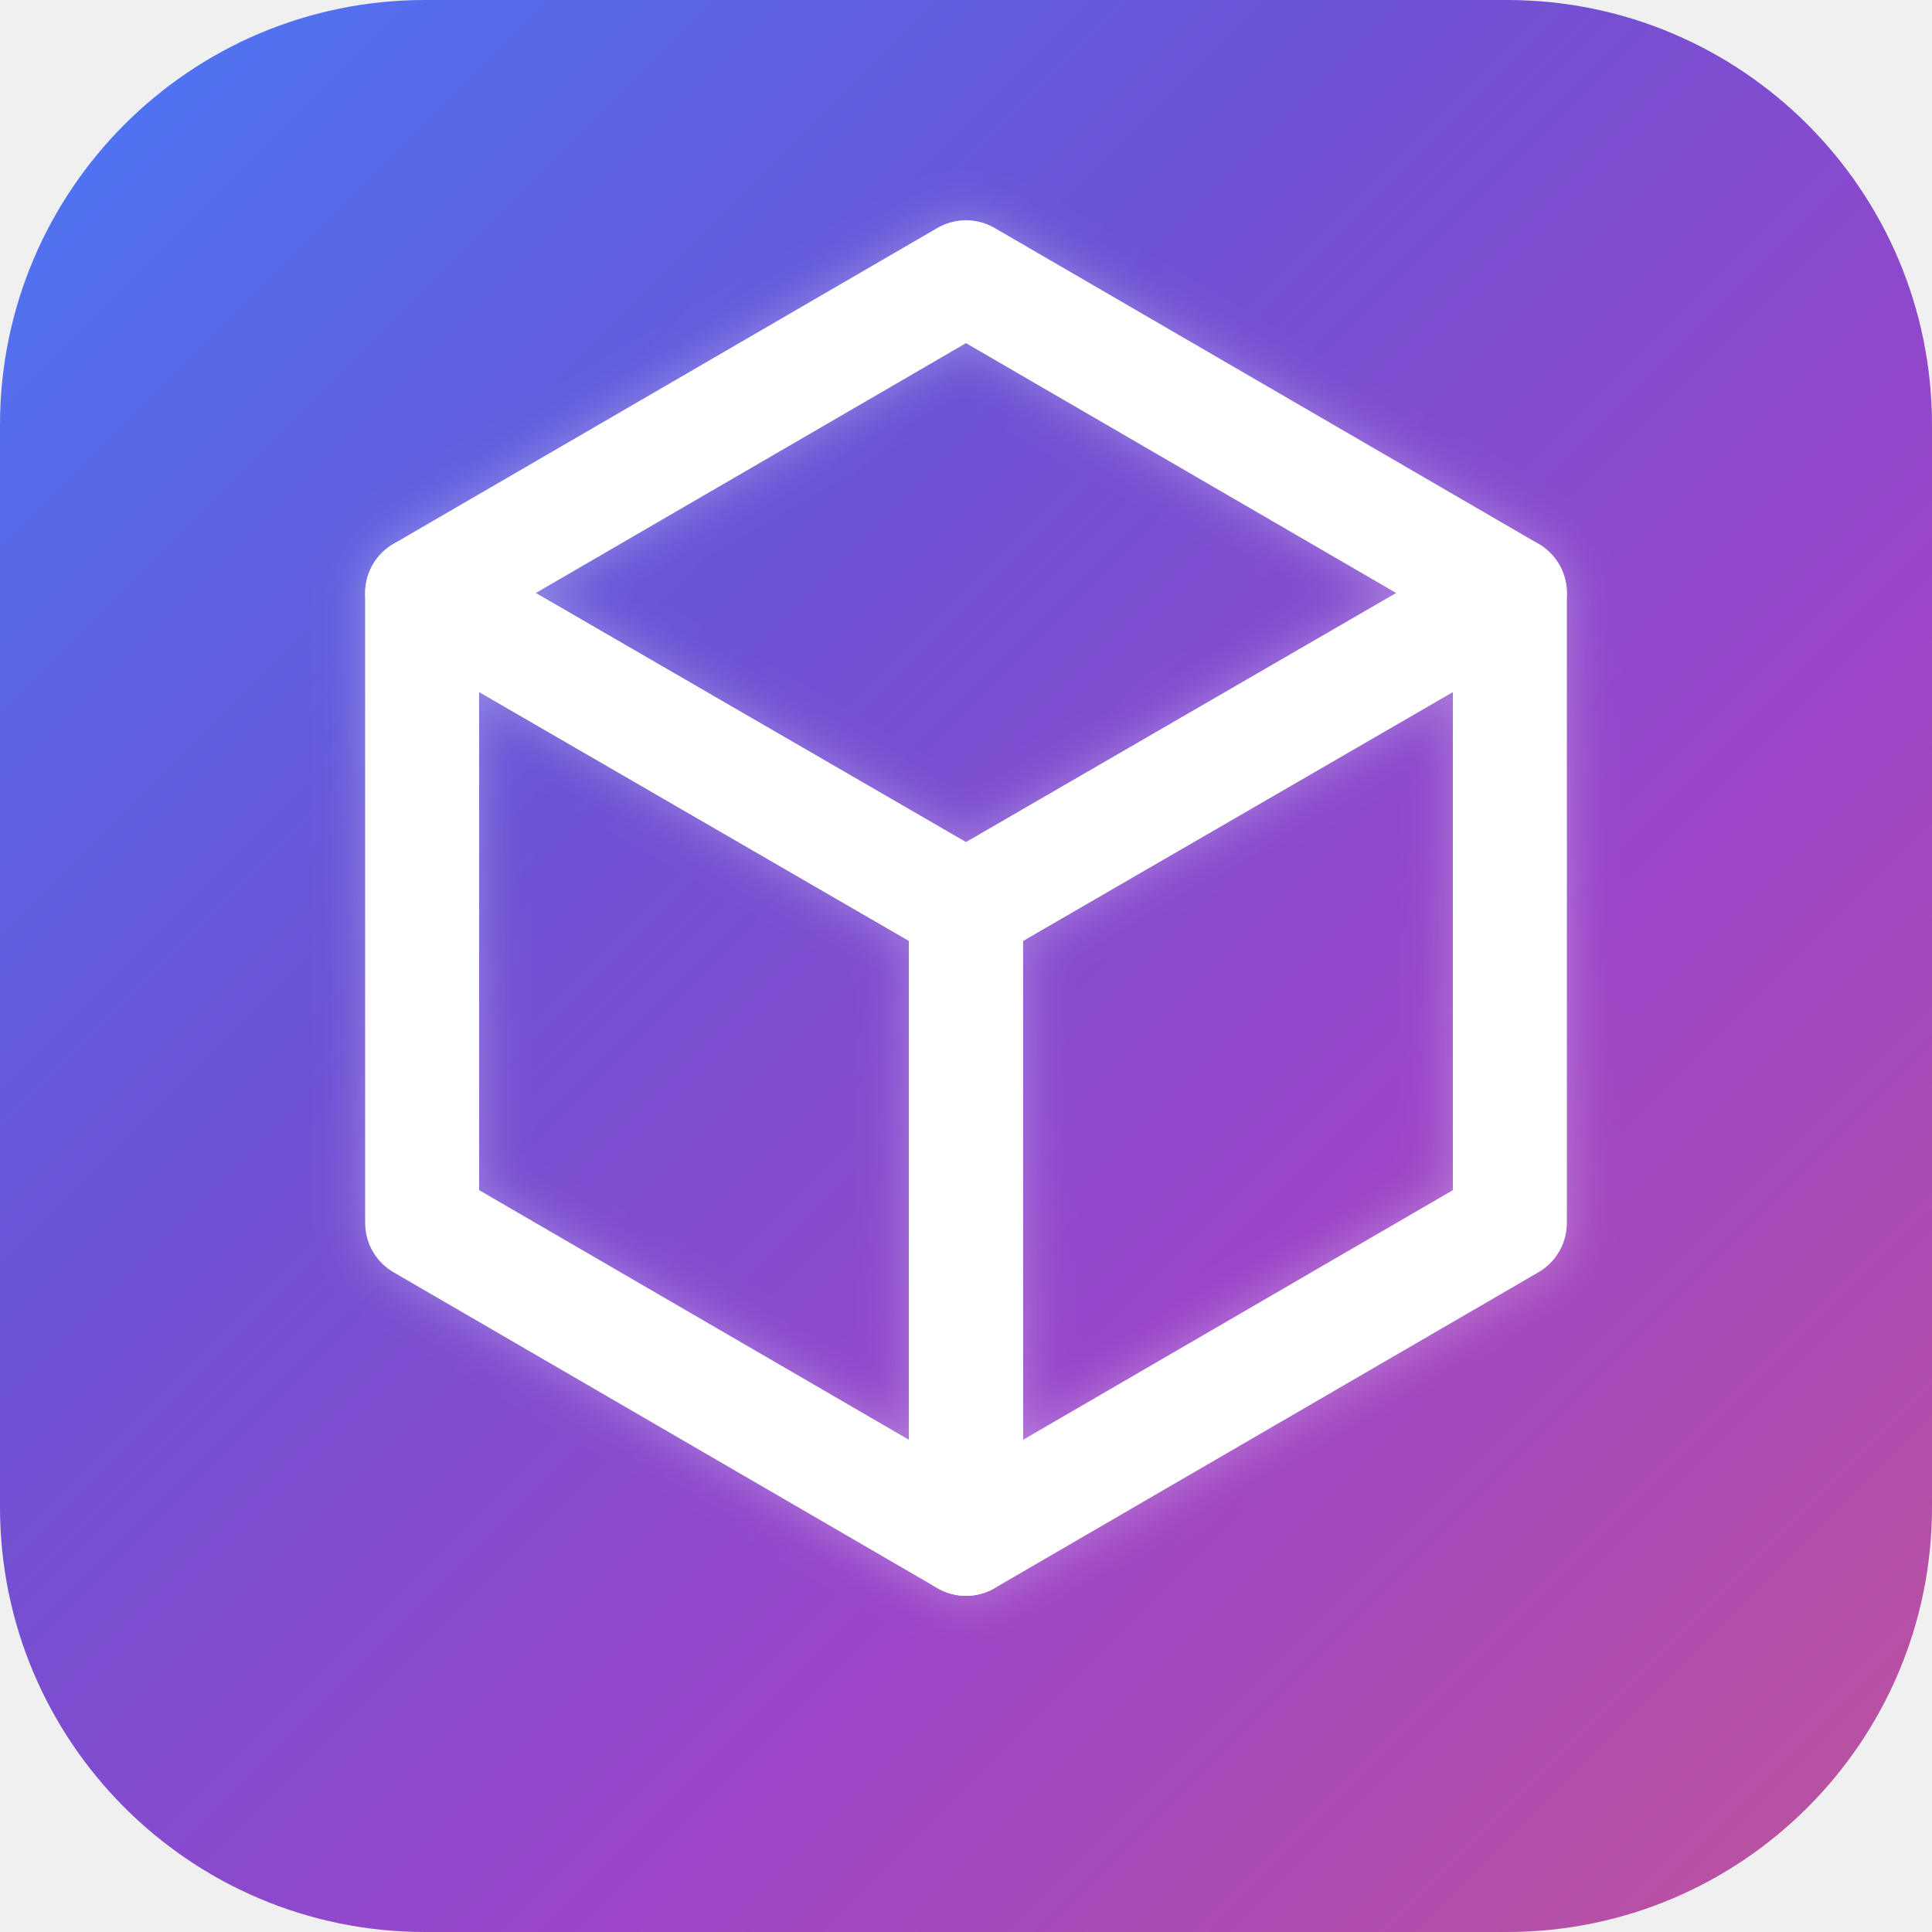
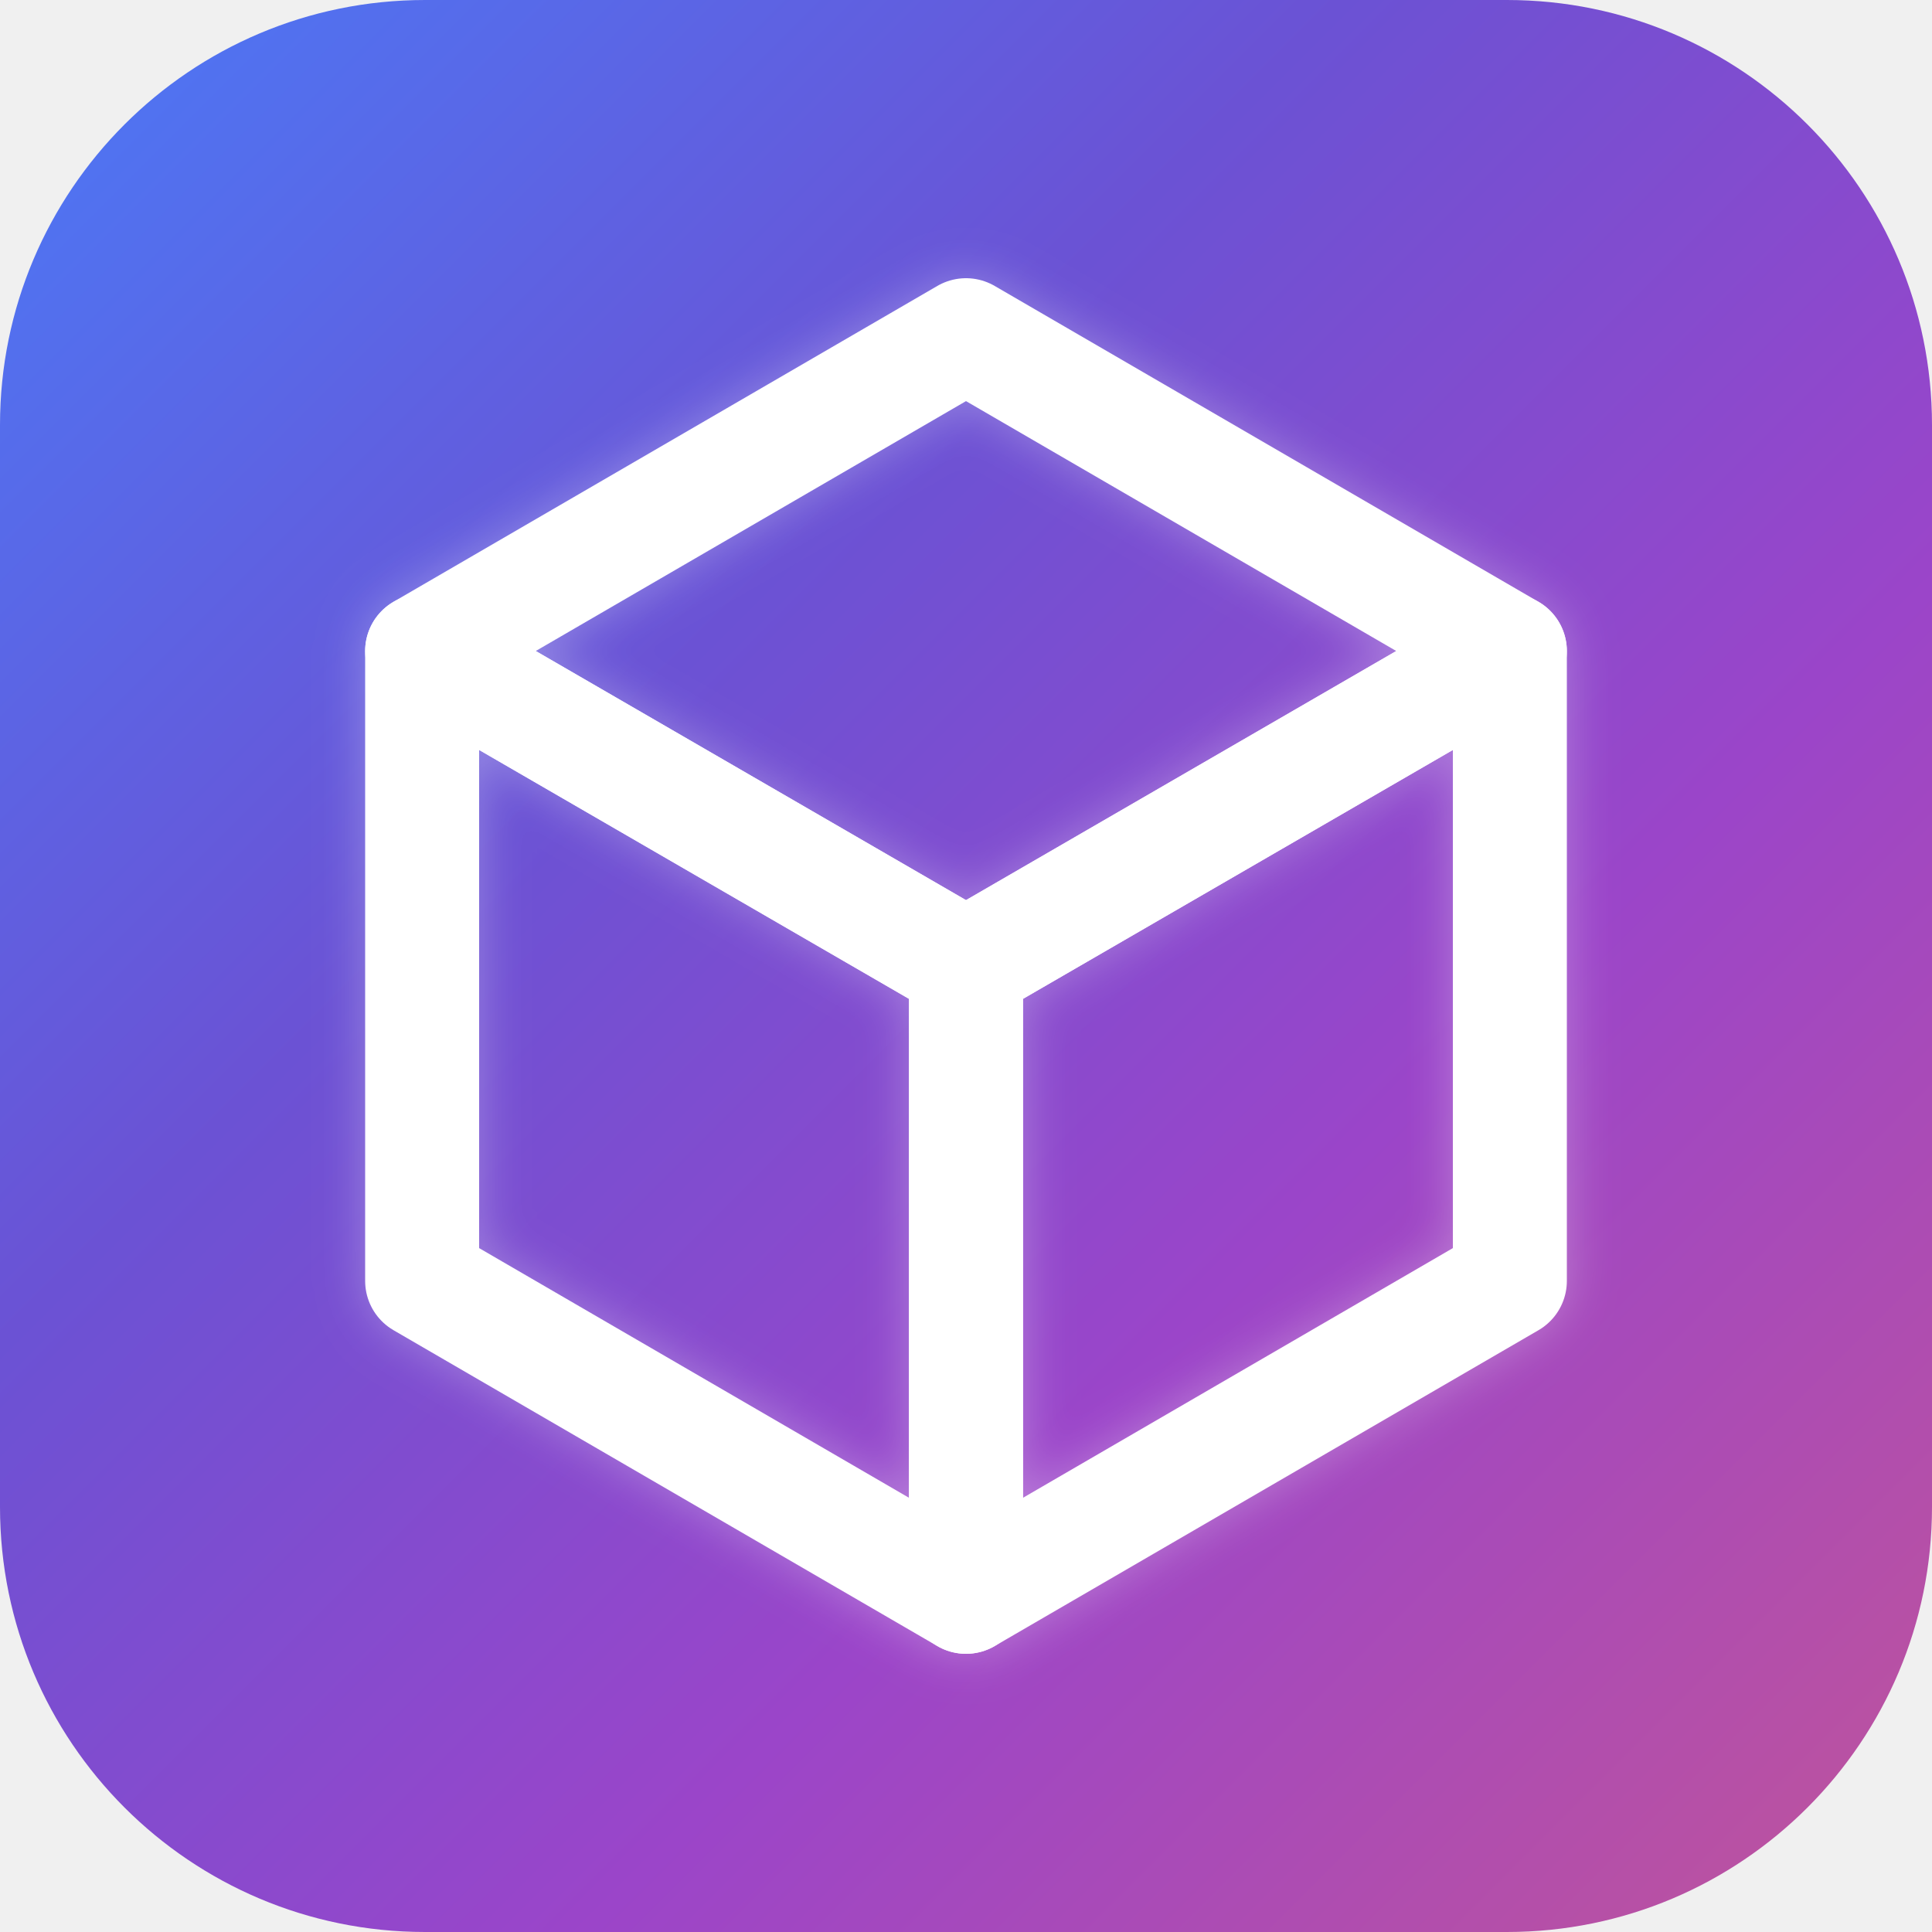
<svg xmlns="http://www.w3.org/2000/svg" viewBox="0 0 200 200" width="200" height="200">
  <defs>
    <clipPath id="clip">
      <rect width="200" height="200" rx="44" />
    </clipPath>
    <linearGradient id="bg" x1="0%" y1="0%" x2="100%" y2="100%">
      <stop offset="0%" stop-color="#4a7af7" />
      <stop offset="35%" stop-color="#6b52d4" />
      <stop offset="65%" stop-color="#9b45c9" />
      <stop offset="100%" stop-color="#c0549a" />
    </linearGradient>
    <filter id="glow" x="-20%" y="-20%" width="140%" height="140%">
      <feGaussianBlur in="SourceGraphic" stdDeviation="2.5" result="b" />
      <feFlood flood-color="#fff" flood-opacity="0.3" result="c" />
      <feComposite in="c" in2="b" operator="in" result="g" />
      <feMerge>
        <feMergeNode in="g" />
        <feMergeNode in="SourceGraphic" />
      </feMerge>
    </filter>
  </defs>
  <g clip-path="url(#clip)">
    <rect width="200" height="200" fill="url(#bg)" />
  </g>
-   <g transform="translate(100,94)" filter="url(#glow)" fill="none" stroke="#fff" stroke-width="11.8" stroke-linejoin="round">
+   <g transform="translate(100,100)" filter="url(#glow)" fill="none" stroke="#fff" stroke-width="11.8" stroke-linejoin="round">
    <polygon points="0,-65.3 56.3,-32.6 0,0 -56.3,-32.6" />
    <polygon points="-56.3,-32.6 0,0 0,65.3 -56.3,32.6" />
    <polygon points="56.3,-32.6 0,0 0,65.3 56.3,32.6" />
  </g>
</svg>
